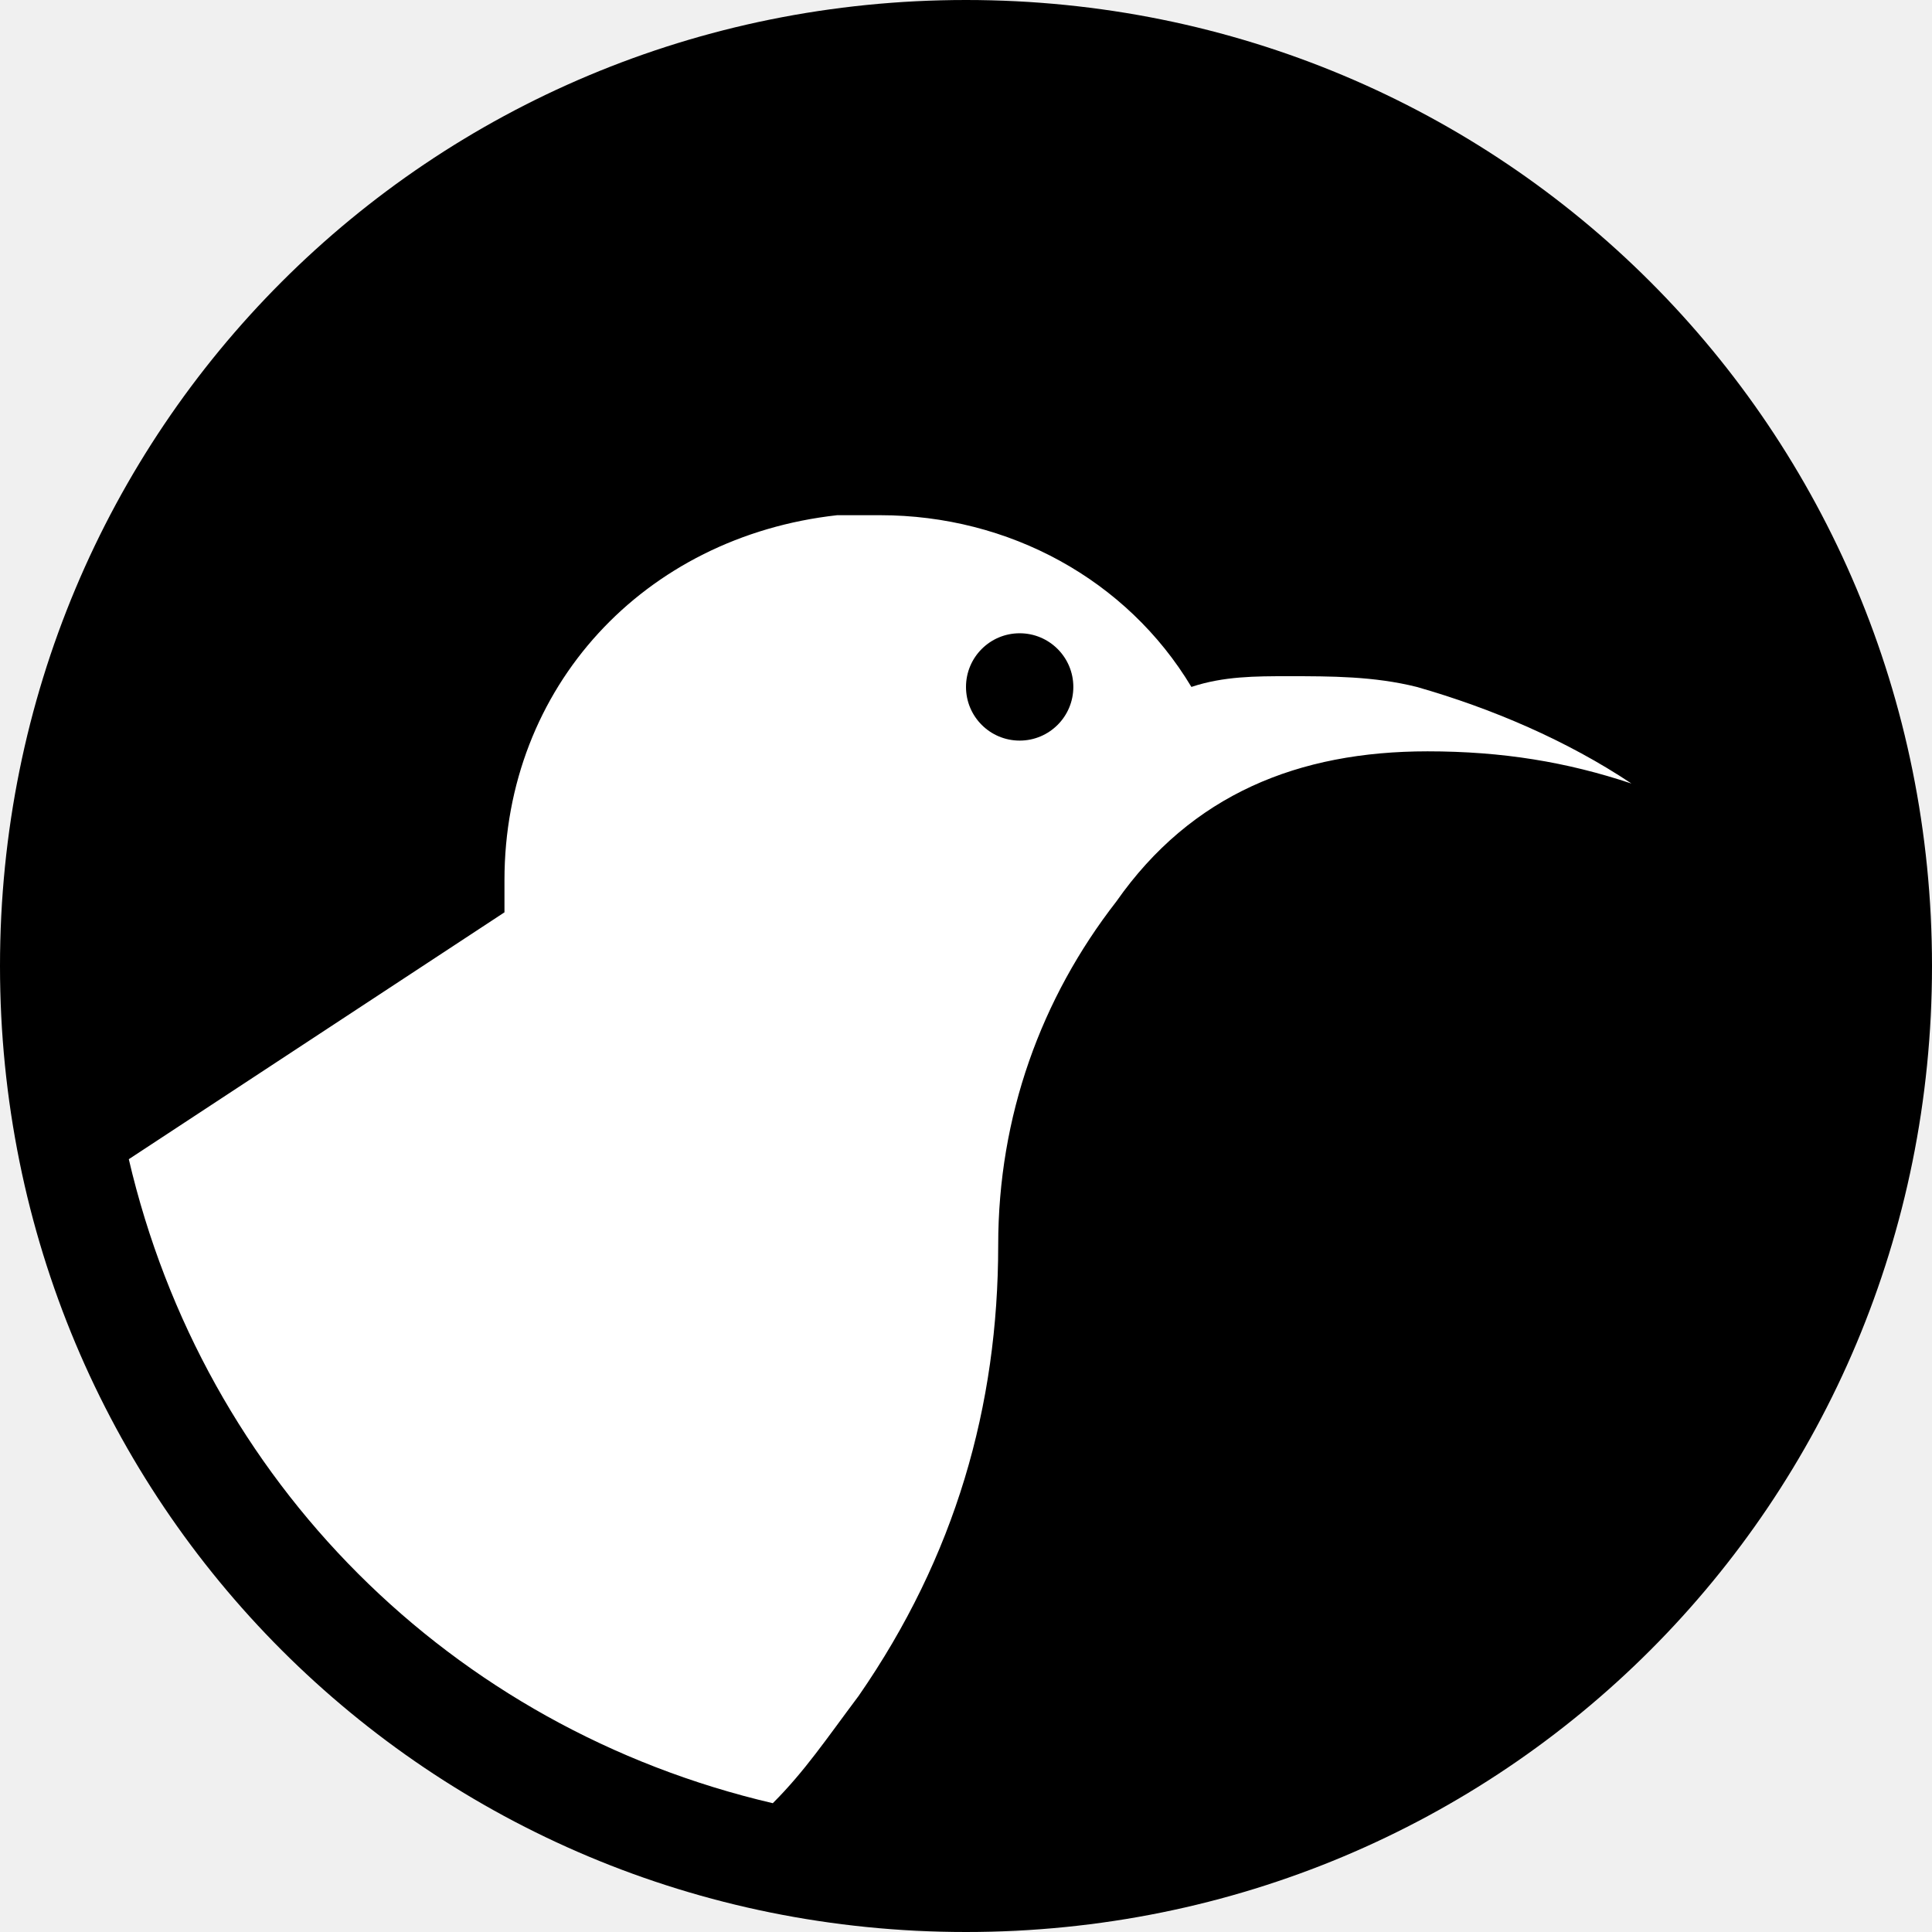
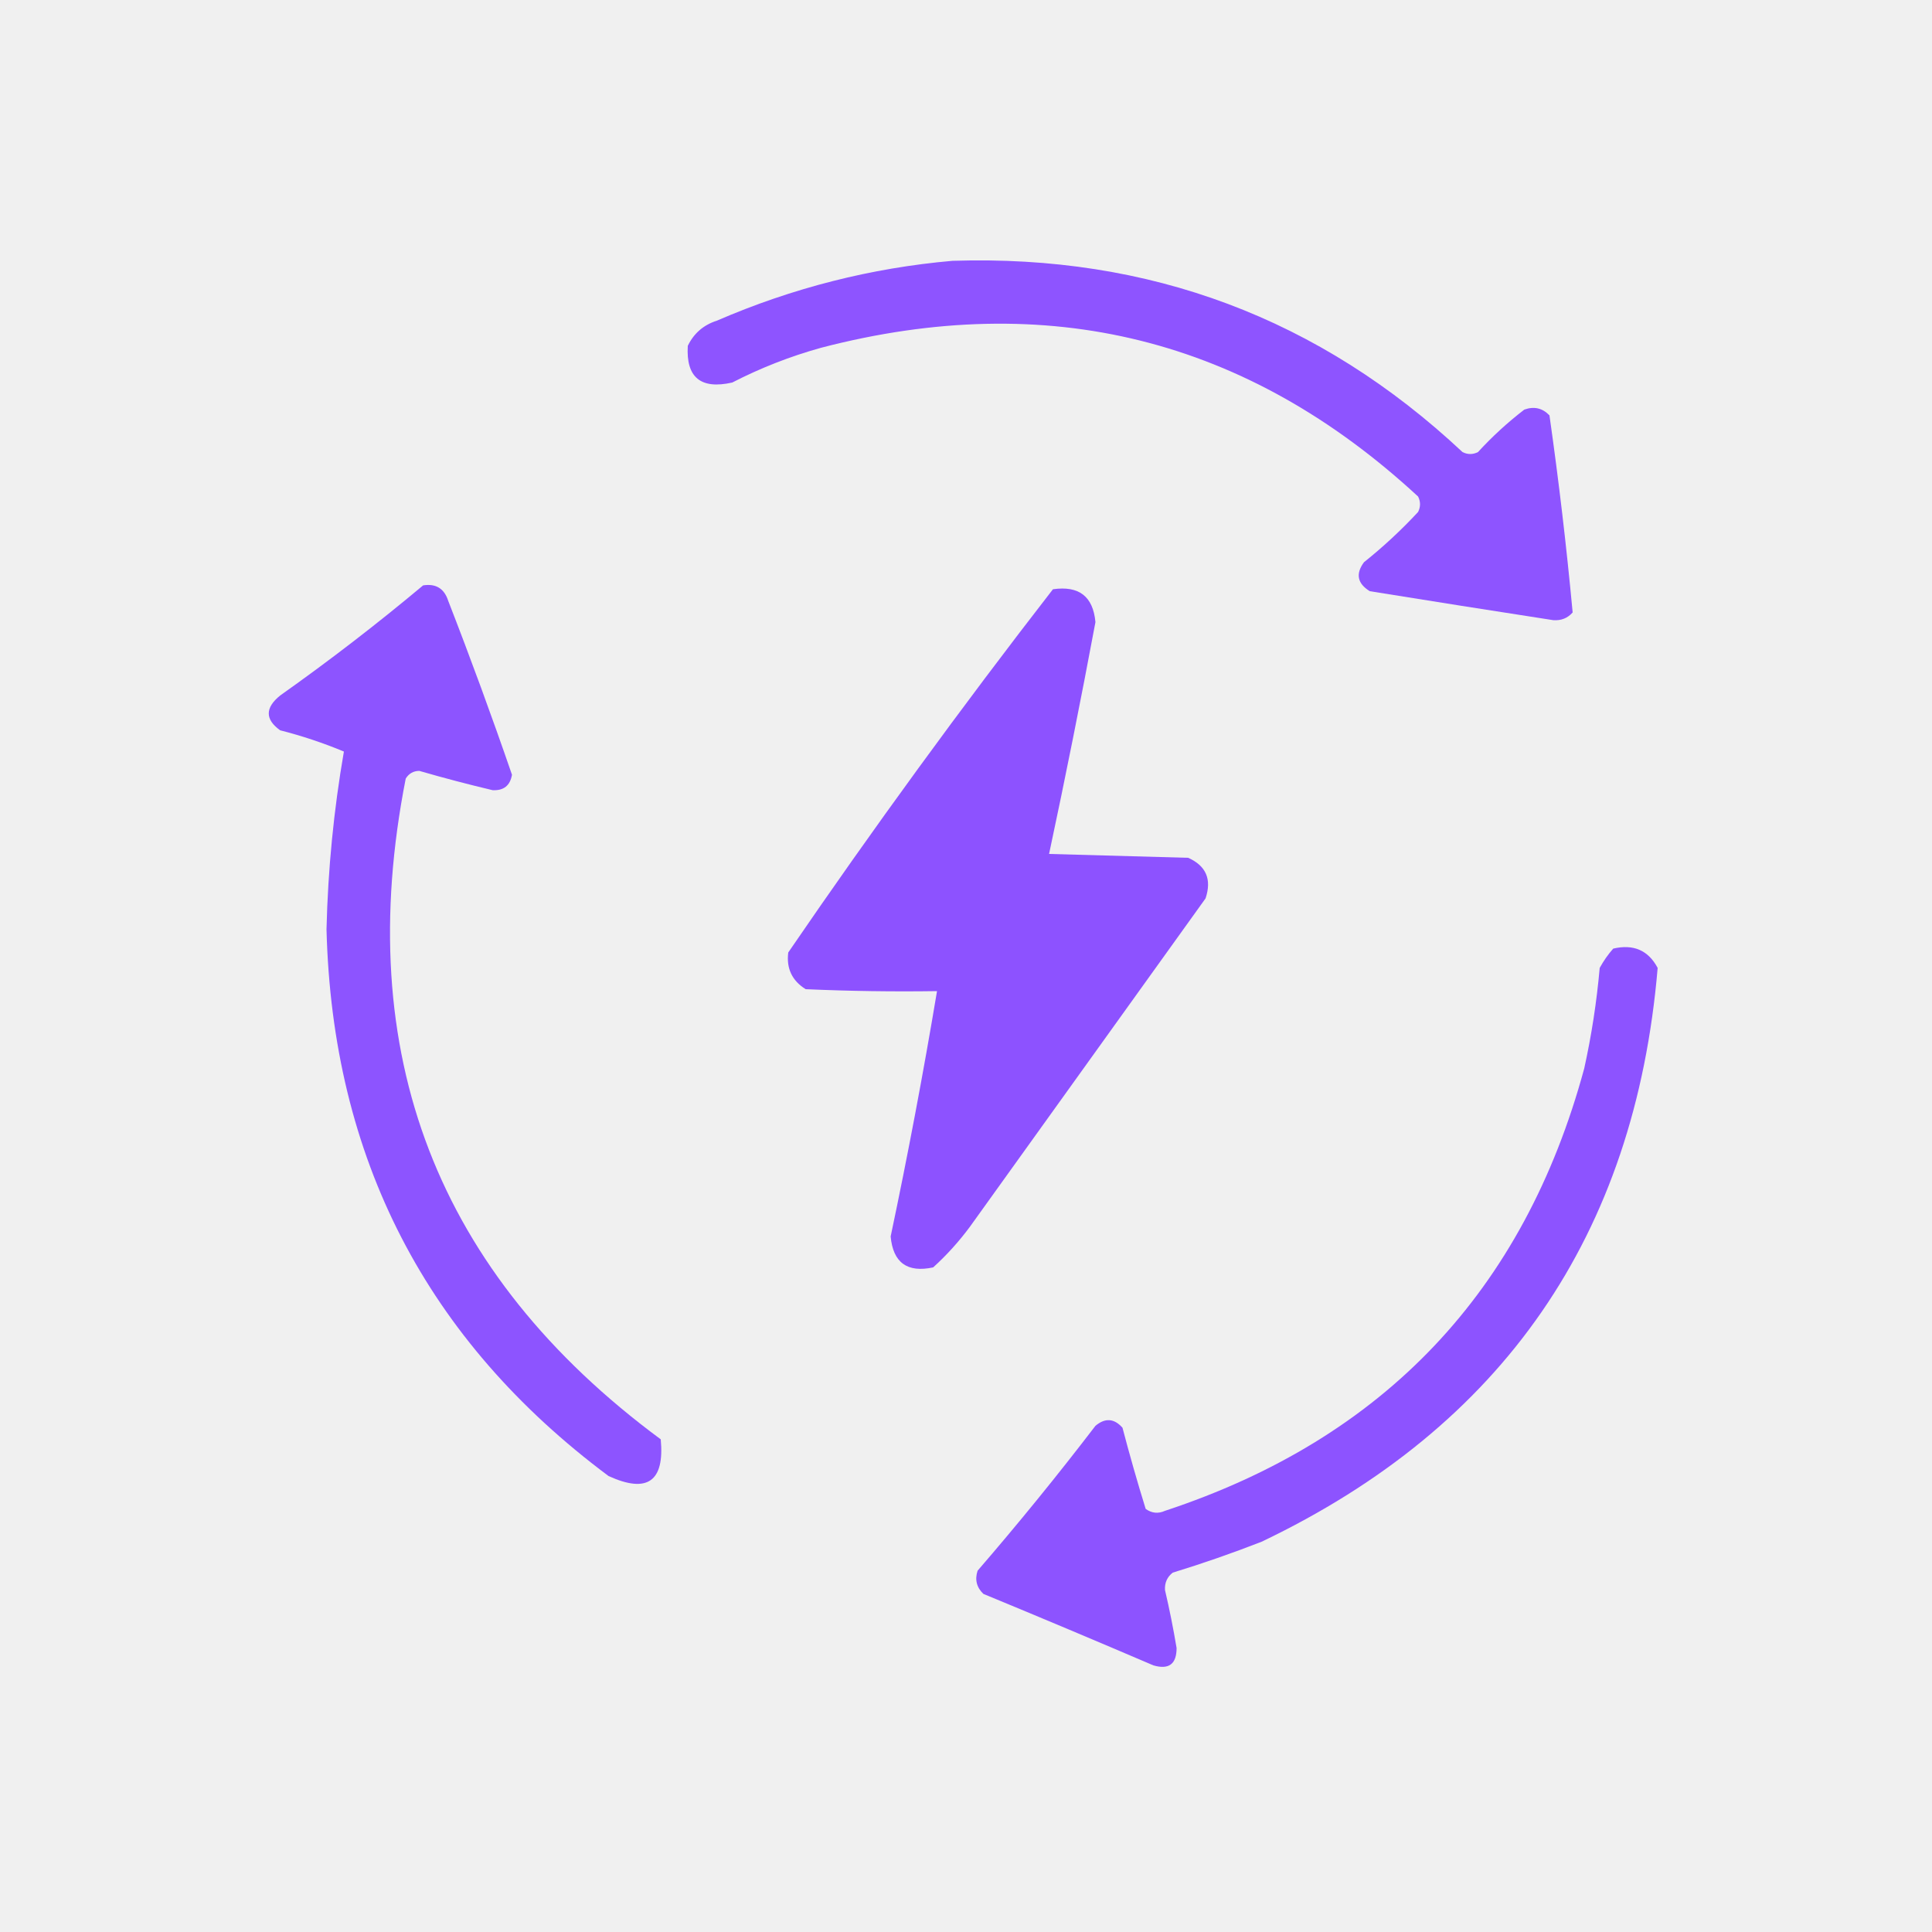
- <svg xmlns="http://www.w3.org/2000/svg" version="1.1" x="0px" y="0px" width="18px" height="18px" viewBox="0 0 18 18" enable-background="new 0 0 18 18" xml:space="preserve">
-   <defs>
- </defs>
+ <svg xmlns="http://www.w3.org/2000/svg" version="1.1" width="500px" height="500px" style="shape-rendering:geometricPrecision; text-rendering:geometricPrecision; image-rendering:optimizeQuality; fill-rule:evenodd; clip-rule:evenodd">
  <g>
-     <g>
-       <circle fill="#FFFFFF" cx="9" cy="9" r="8.5" />
-     </g>
-     <g>
-       <path d="M9,0C4,0,0,4,0,9c0,5,4,9,9,9c5,0,9-4,9-9C18,4,14,0,9,0z M1.2,10.8l3.5-2.3c0-0.1,0-0.2,0-0.3c0-1.8,1.3-3.2,3.1-3.4    c0.1,0,0.2,0,0.4,0c1.2,0,2.3,0.6,2.9,1.6c0.3-0.1,0.6-0.1,0.9-0.1c0.4,0,0.8,0,1.2,0.1c0.7,0.2,1.4,0.5,2,0.9    C14.6,7.1,14,7,13.3,7c-1.2,0-2.2,0.4-2.9,1.4c-0.7,0.9-1.1,2-1.1,3.2c0,1.5-0.4,2.9-1.3,4.2c-0.3,0.4-0.5,0.7-0.8,1    C4.2,16.1,1.9,13.8,1.2,10.8z" />
-       <circle cx="9.5" cy="6.4" r="0.5" />
-     </g>
+     <path style="opacity:0.984" fill="#8c51ff" d="M 246.5,67.5 C 297.505,65.856 341.505,82.356 378.5,117C 379.833,117.667 381.167,117.667 382.5,117C 386.2,112.965 390.2,109.298 394.5,106C 397.025,105.104 399.192,105.604 401,107.5C 403.416,124.496 405.416,141.496 407,158.5C 405.701,159.98 404.034,160.646 402,160.5C 386.158,158.054 370.325,155.554 354.5,153C 351.278,151.01 350.778,148.51 353,145.5C 357.967,141.534 362.634,137.201 367,132.5C 367.667,131.167 367.667,129.833 367,128.5C 322.7,87.55 271.2,74.717 212.5,90C 204.518,92.216 196.851,95.216 189.5,99C 181.346,100.836 177.512,97.669 178,89.5C 179.563,86.272 182.063,84.105 185.5,83C 205.118,74.513 225.452,69.346 246.5,67.5 Z" />
+   </g>
+   <g>
+     <path style="opacity:0.984" fill="#8b51ff" d="M 109.5,151.5 C 112.808,150.974 114.974,152.307 116,155.5C 121.797,170.39 127.297,185.39 132.5,200.5C 132.029,203.302 130.362,204.636 127.5,204.5C 121.13,202.991 114.796,201.324 108.5,199.5C 106.971,199.529 105.804,200.196 105,201.5C 91.04,272.651 113.04,329.651 171,372.5C 172.022,383.41 167.522,386.576 157.5,382C 110.331,346.833 85.997,299.666 84.5,240.5C 84.871,225.004 86.371,209.67 89,194.5C 83.664,192.277 78.164,190.444 72.5,189C 68.576,186.182 68.576,183.182 72.5,180C 85.263,170.964 97.596,161.464 109.5,151.5 Z" />
+   </g>
+   <g>
+     <path style="opacity:0.99" fill="#8c51ff" d="M 272.5,152.5 C 279.226,151.517 282.893,154.351 283.5,161C 279.749,181.089 275.749,201.089 271.5,221C 283.5,221.333 295.5,221.667 307.5,222C 312.143,224.072 313.643,227.572 312,232.5C 291.667,260.833 271.333,289.167 251,317.5C 248.146,321.35 244.979,324.85 241.5,328C 234.793,329.439 231.126,326.773 230.5,320C 234.953,298.904 238.953,277.737 242.5,256.5C 231.162,256.667 219.828,256.5 208.5,256C 204.98,253.794 203.48,250.627 204,246.5C 225.955,214.401 248.788,183.067 272.5,152.5 Z" />
+   </g>
+   <g>
+     <path style="opacity:0.985" fill="#8c51ff" d="M 417.5,245.5 C 422.742,244.271 426.575,245.937 429,250.5C 423.15,319.663 388.983,369.163 326.5,399C 318.93,401.952 311.263,404.619 303.5,407C 302.056,408.126 301.39,409.626 301.5,411.5C 302.66,416.471 303.66,421.471 304.5,426.5C 304.5,430.667 302.5,432.167 298.5,431C 283.874,424.736 269.207,418.569 254.5,412.5C 252.744,410.809 252.244,408.809 253,406.5C 263.545,394.29 273.712,381.79 283.5,369C 286.011,366.895 288.344,367.062 290.5,369.5C 292.345,376.545 294.345,383.545 296.5,390.5C 298.074,391.631 299.741,391.798 301.5,391C 358.213,372.287 394.38,334.12 410,276.5C 411.892,267.92 413.226,259.253 414,250.5C 414.997,248.677 416.164,247.01 417.5,245.5 Z" />
  </g>
</svg>
